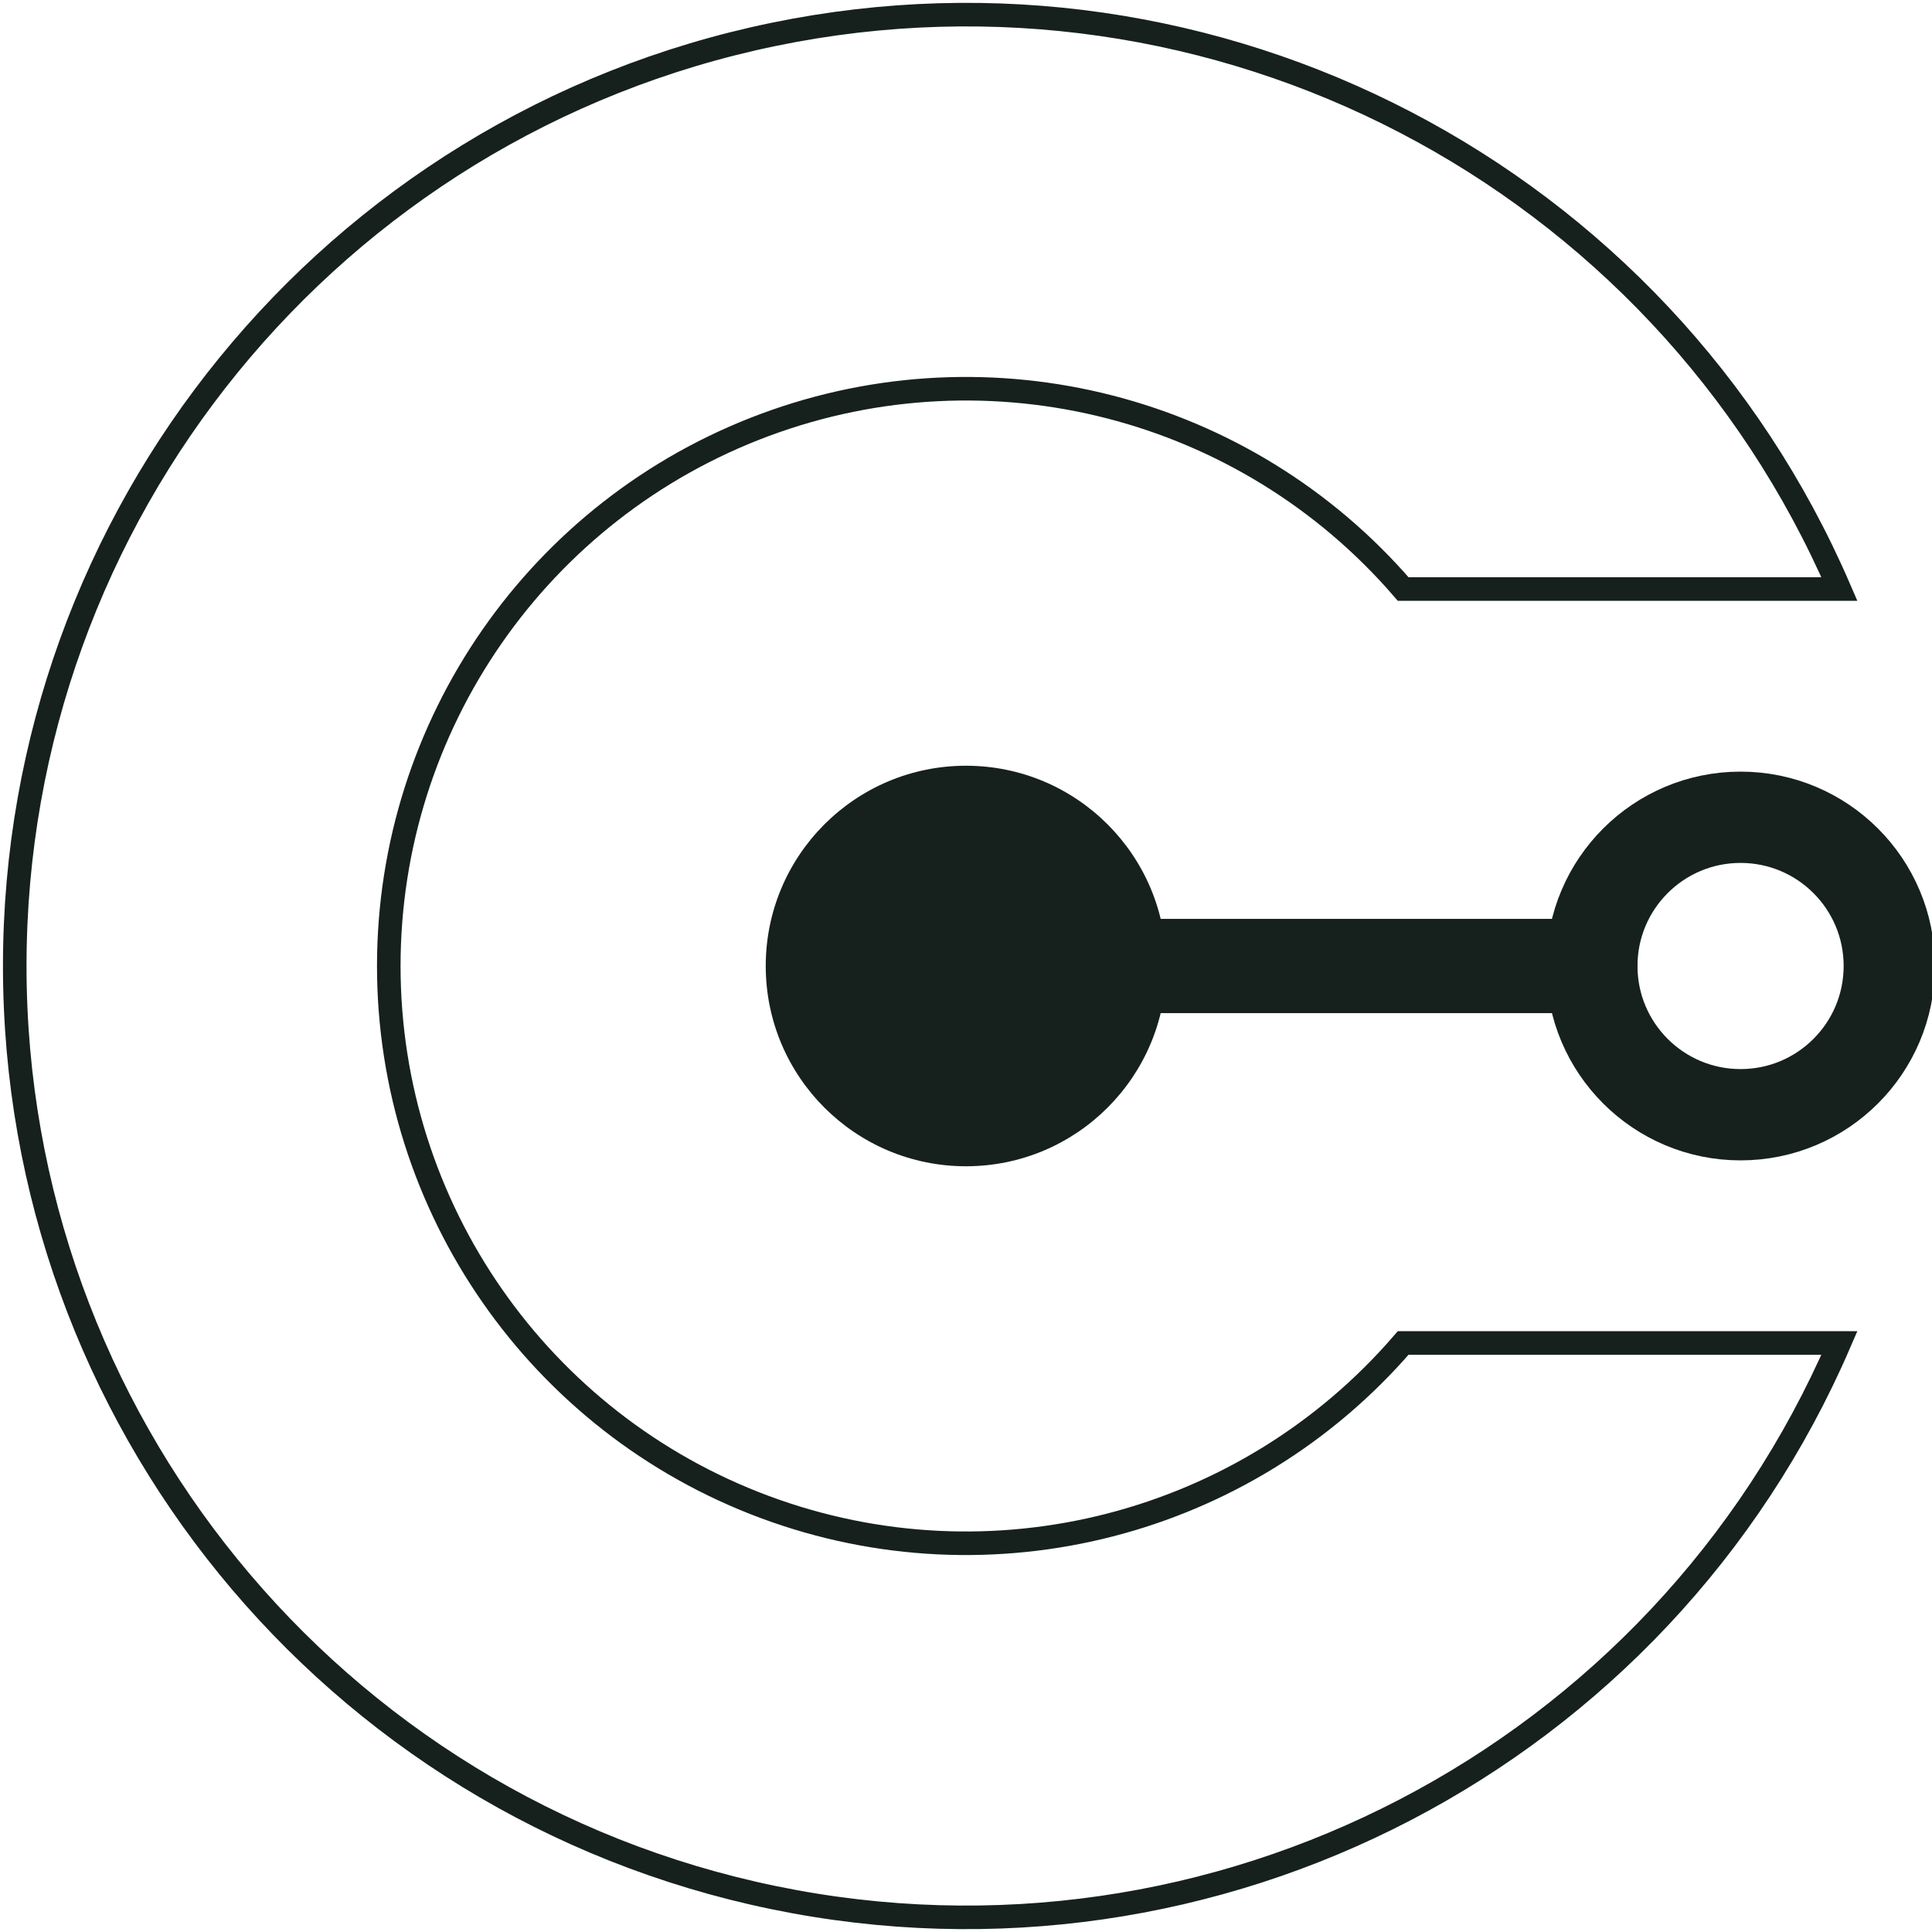
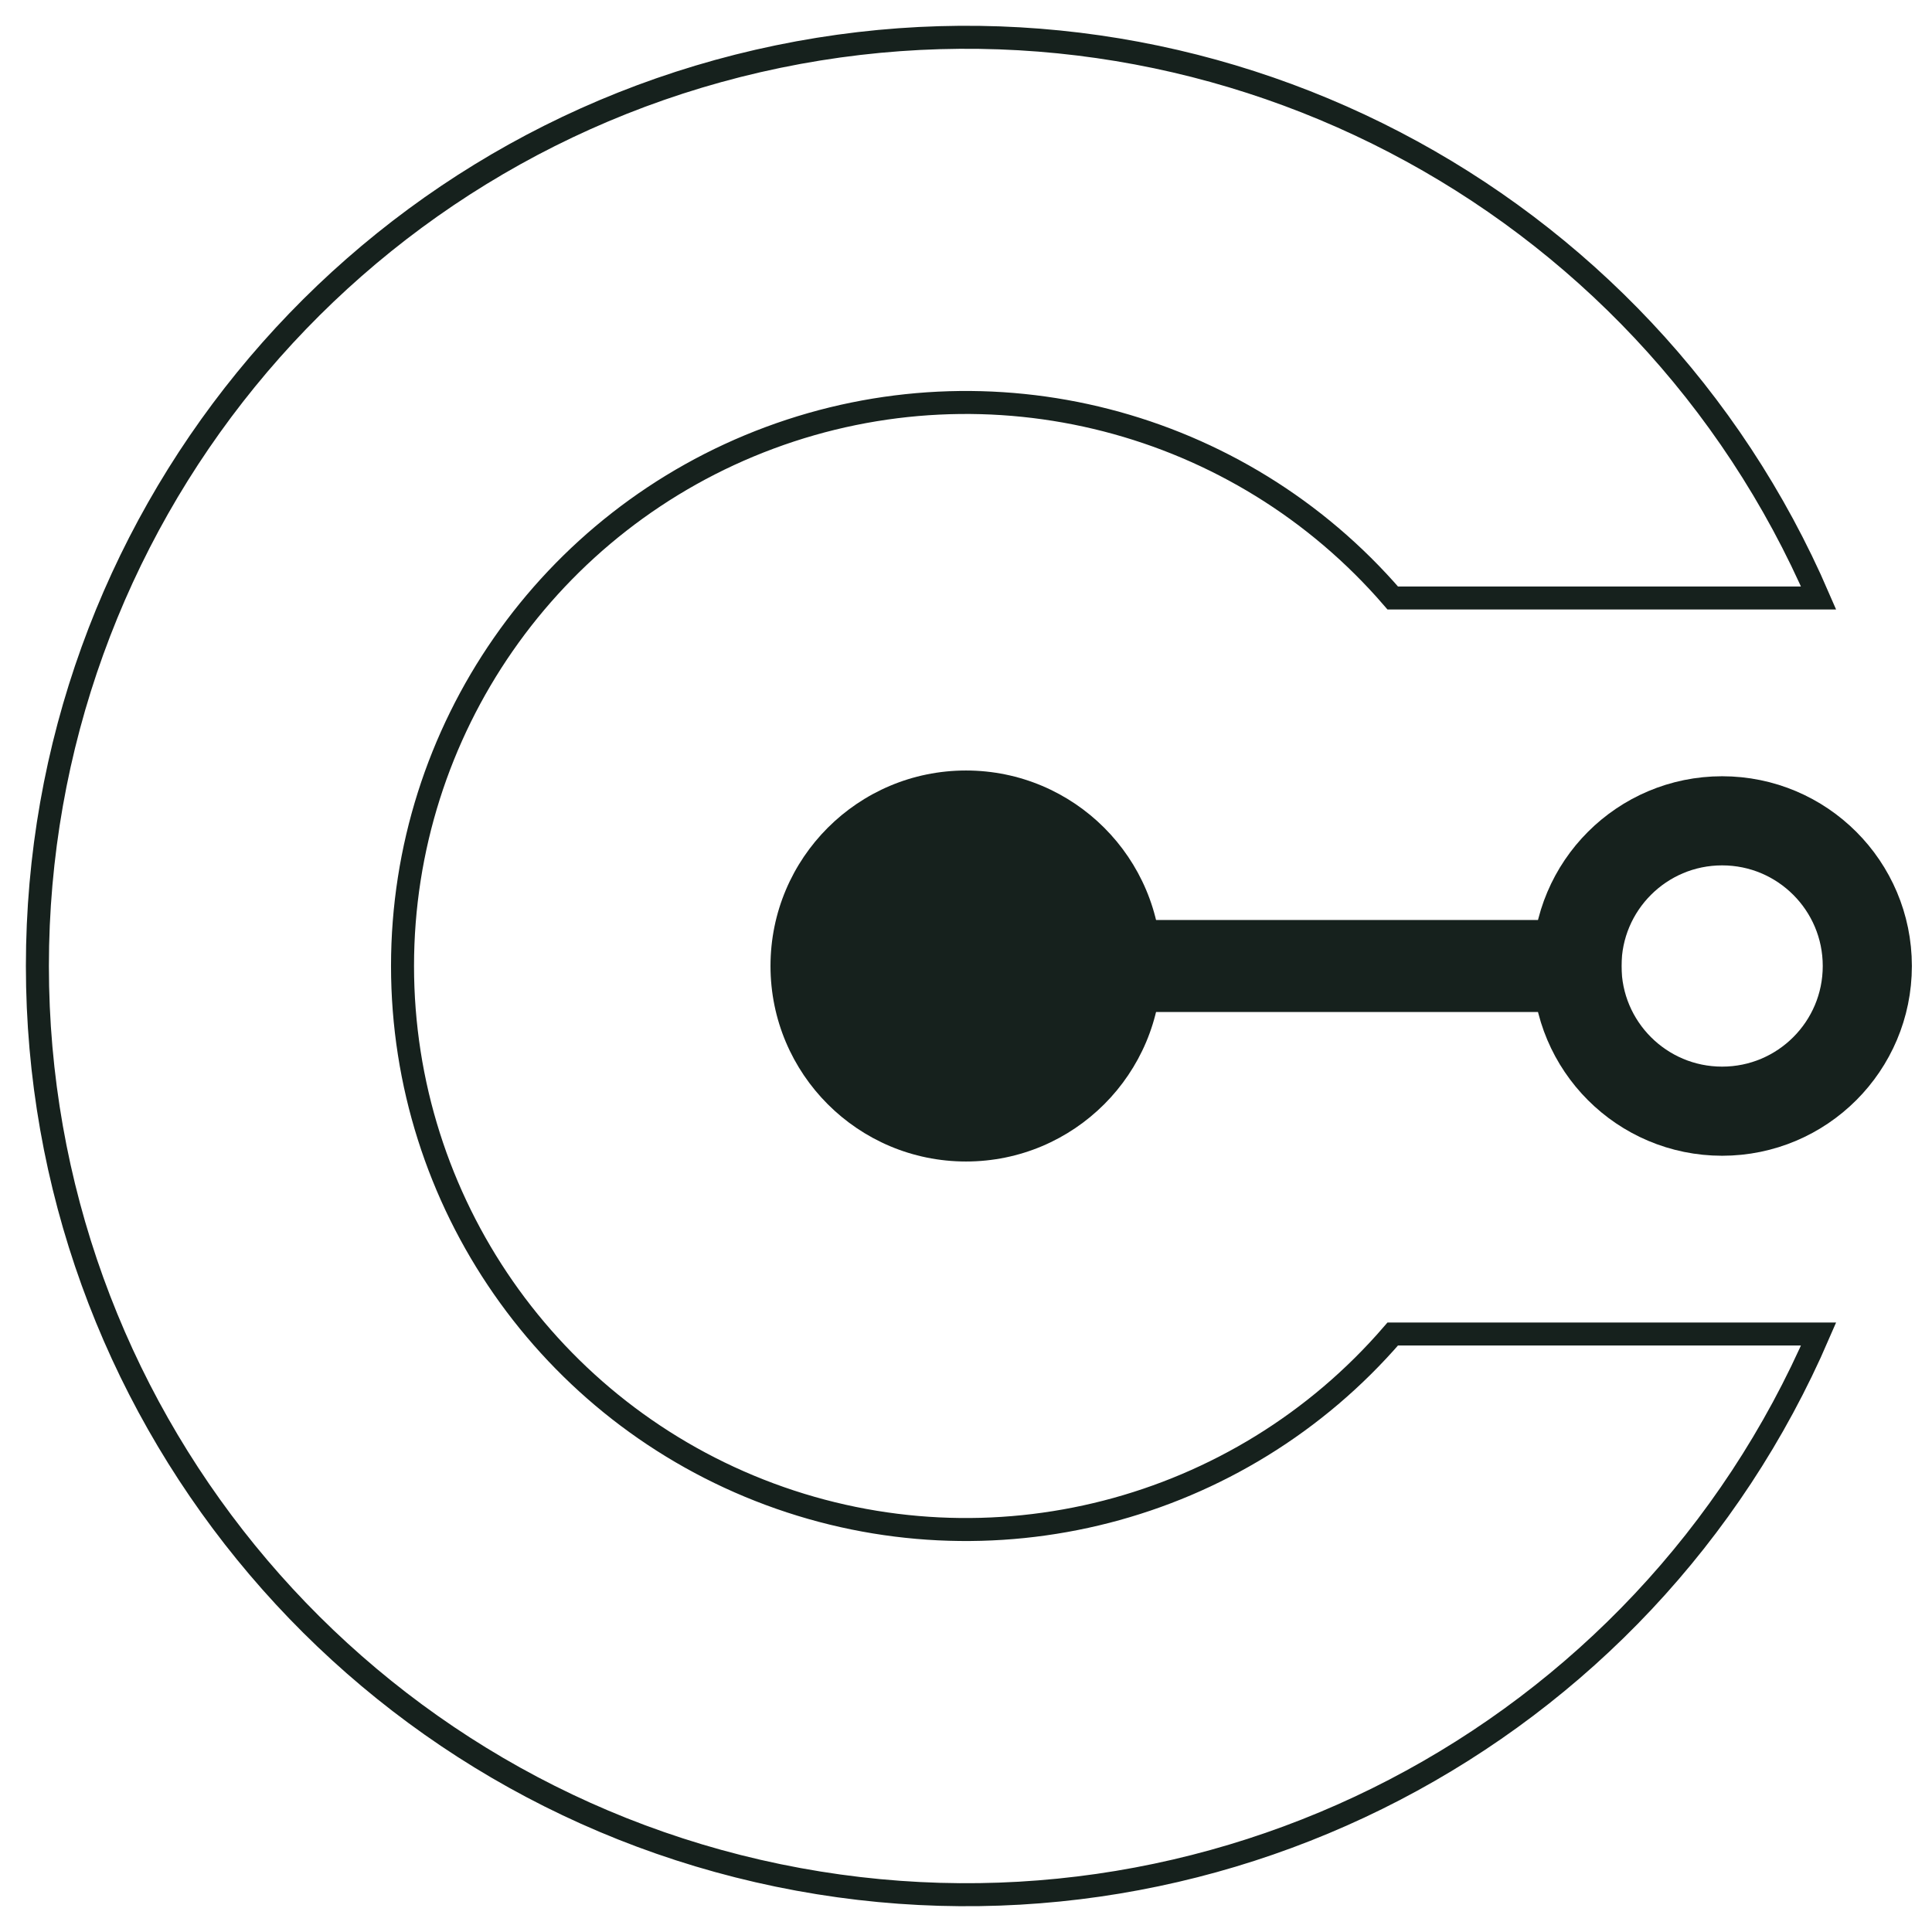
- <svg xmlns="http://www.w3.org/2000/svg" viewBox="-164 -164 328 328" width="328" height="328" role="img" aria-label="Clear">
+ <svg xmlns="http://www.w3.org/2000/svg" viewBox="-168 -168 336 336" width="336" height="336" role="img" aria-label="Clear">
  <g fill="none" stroke="#16211D">
    <path d="M 148.28 -64 A 161.5 161.5 0 1 0 148.28 64 L 74.22 64 A 98 98 0 1 1 74.22 -64 Z" stroke-width="4" />
    <path d="M 0 -8 H 114 V 8 H 0 Z" fill="#16211D" stroke="none" />
    <circle cx="0" cy="0" r="34" fill="#16211D" stroke="none" />
    <circle cx="131.5" cy="0" r="25.25" stroke-width="15.5" />
  </g>
</svg>
